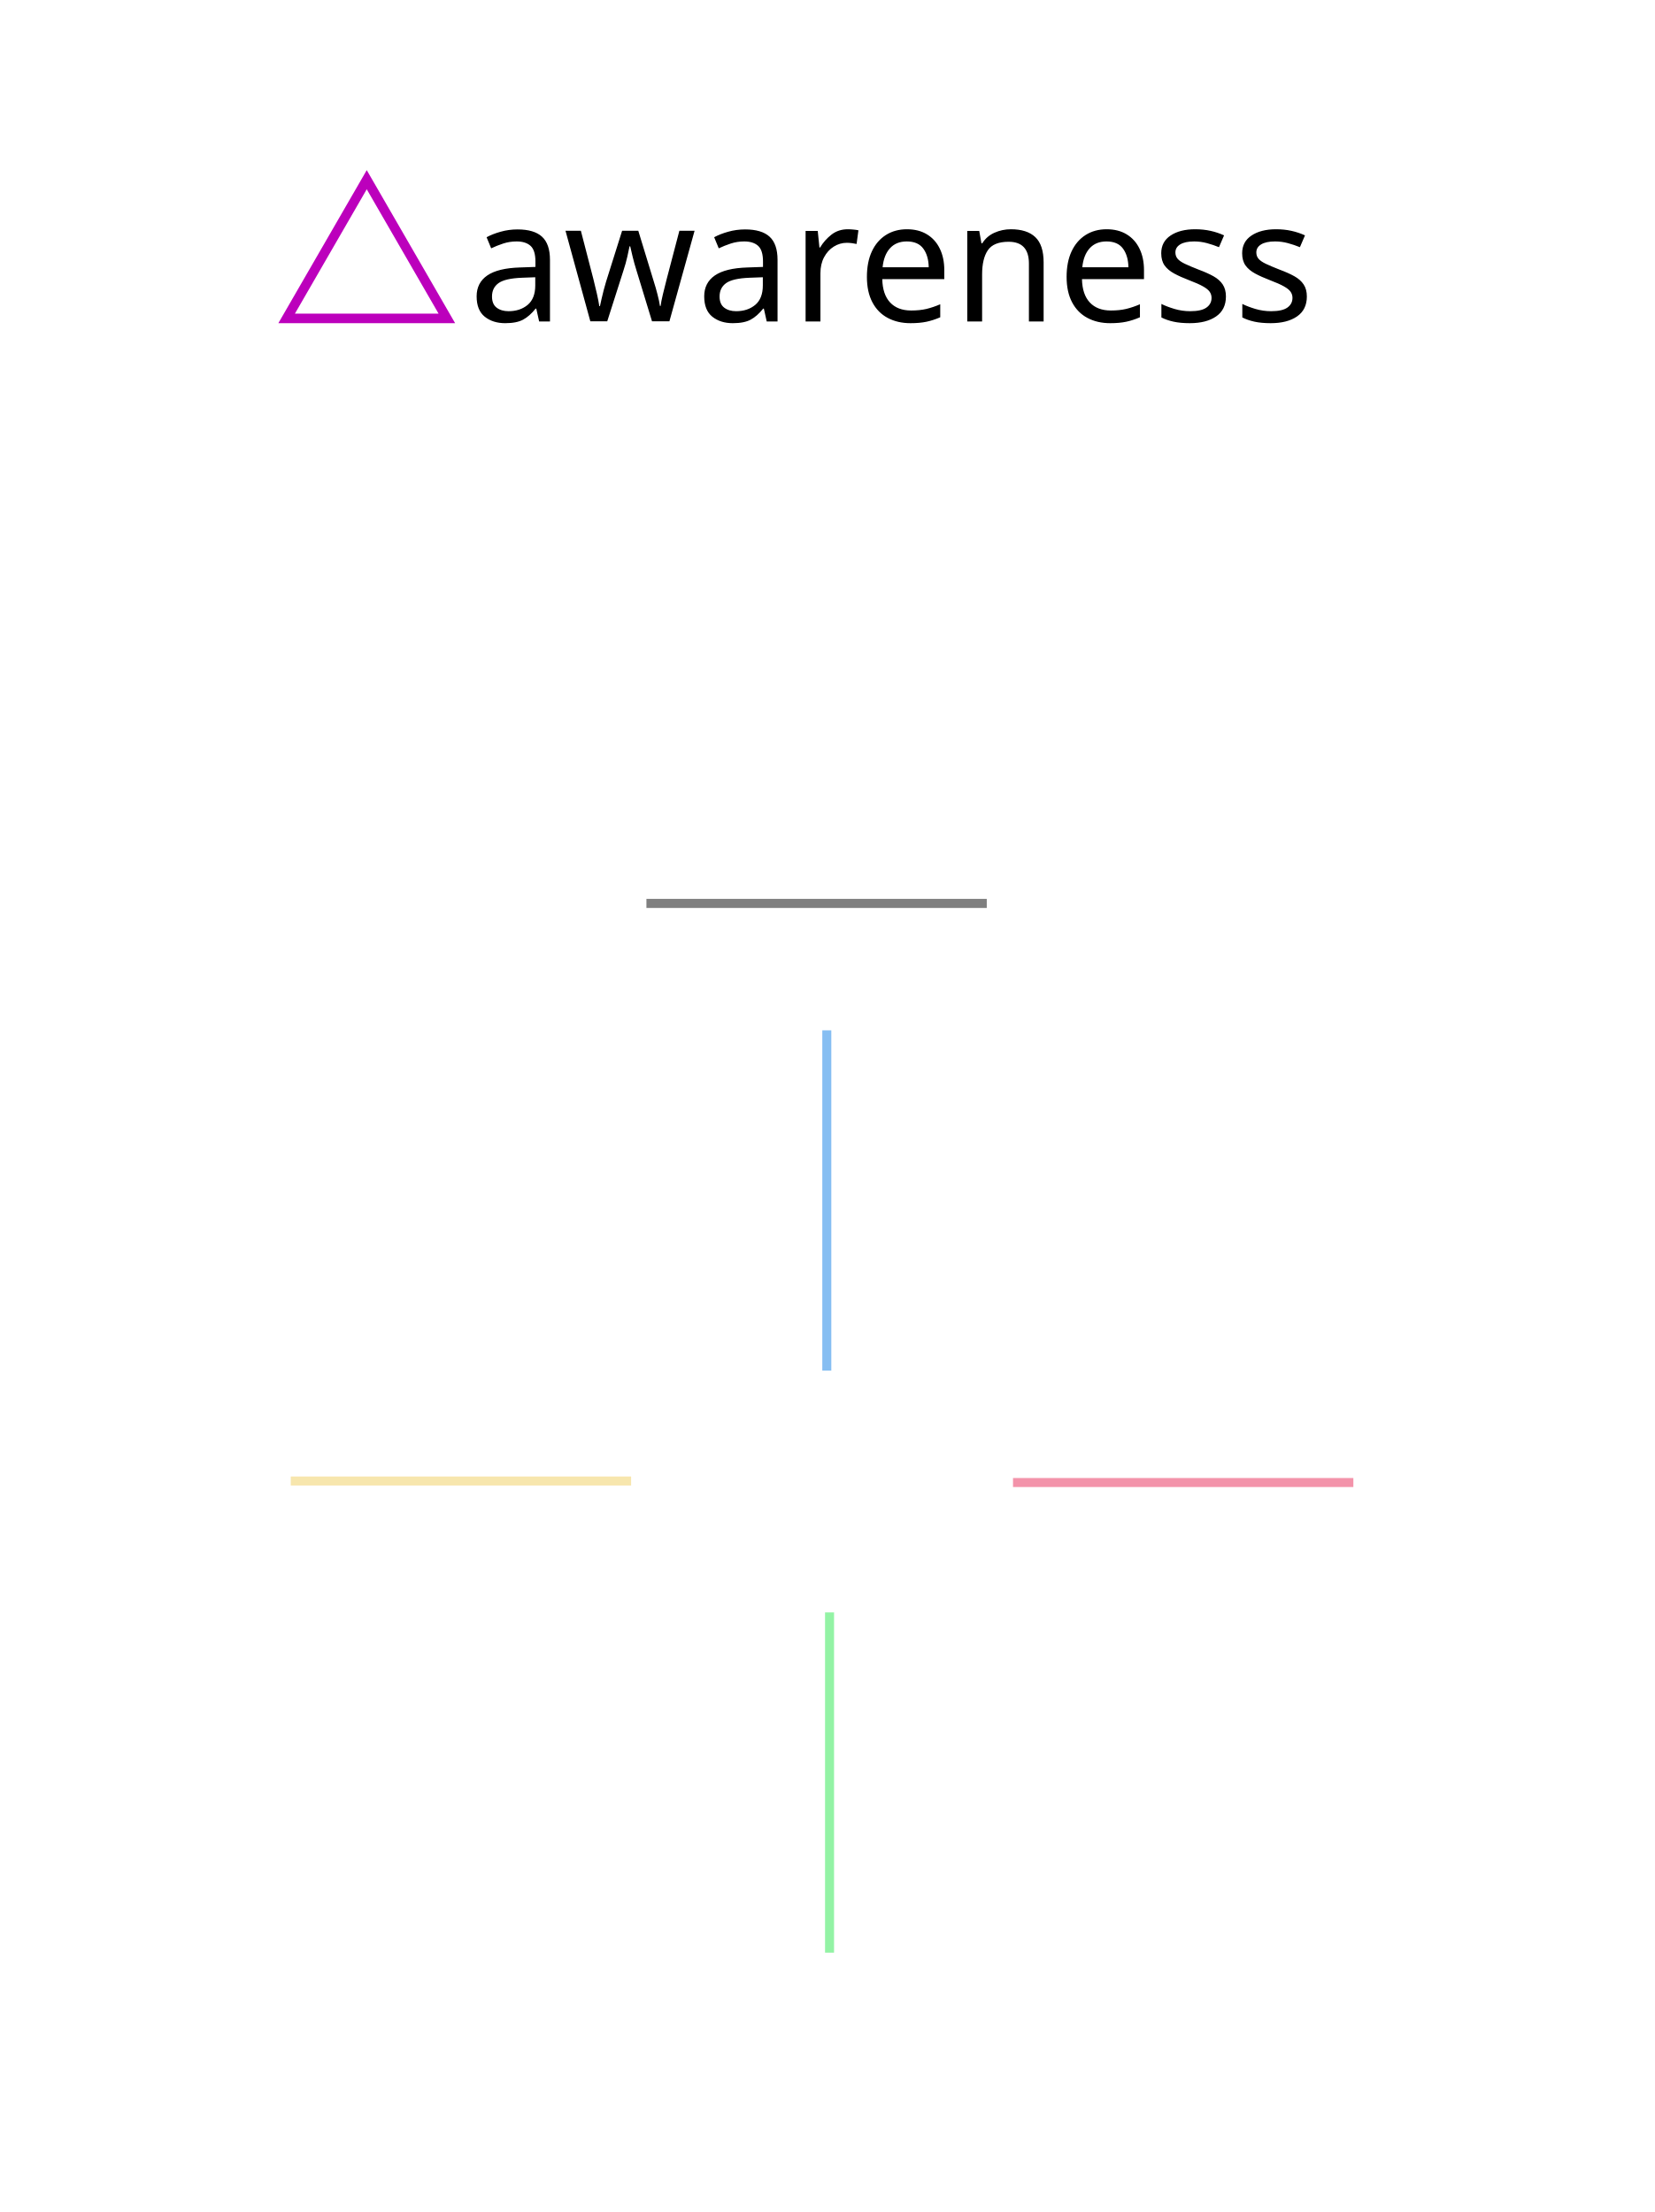
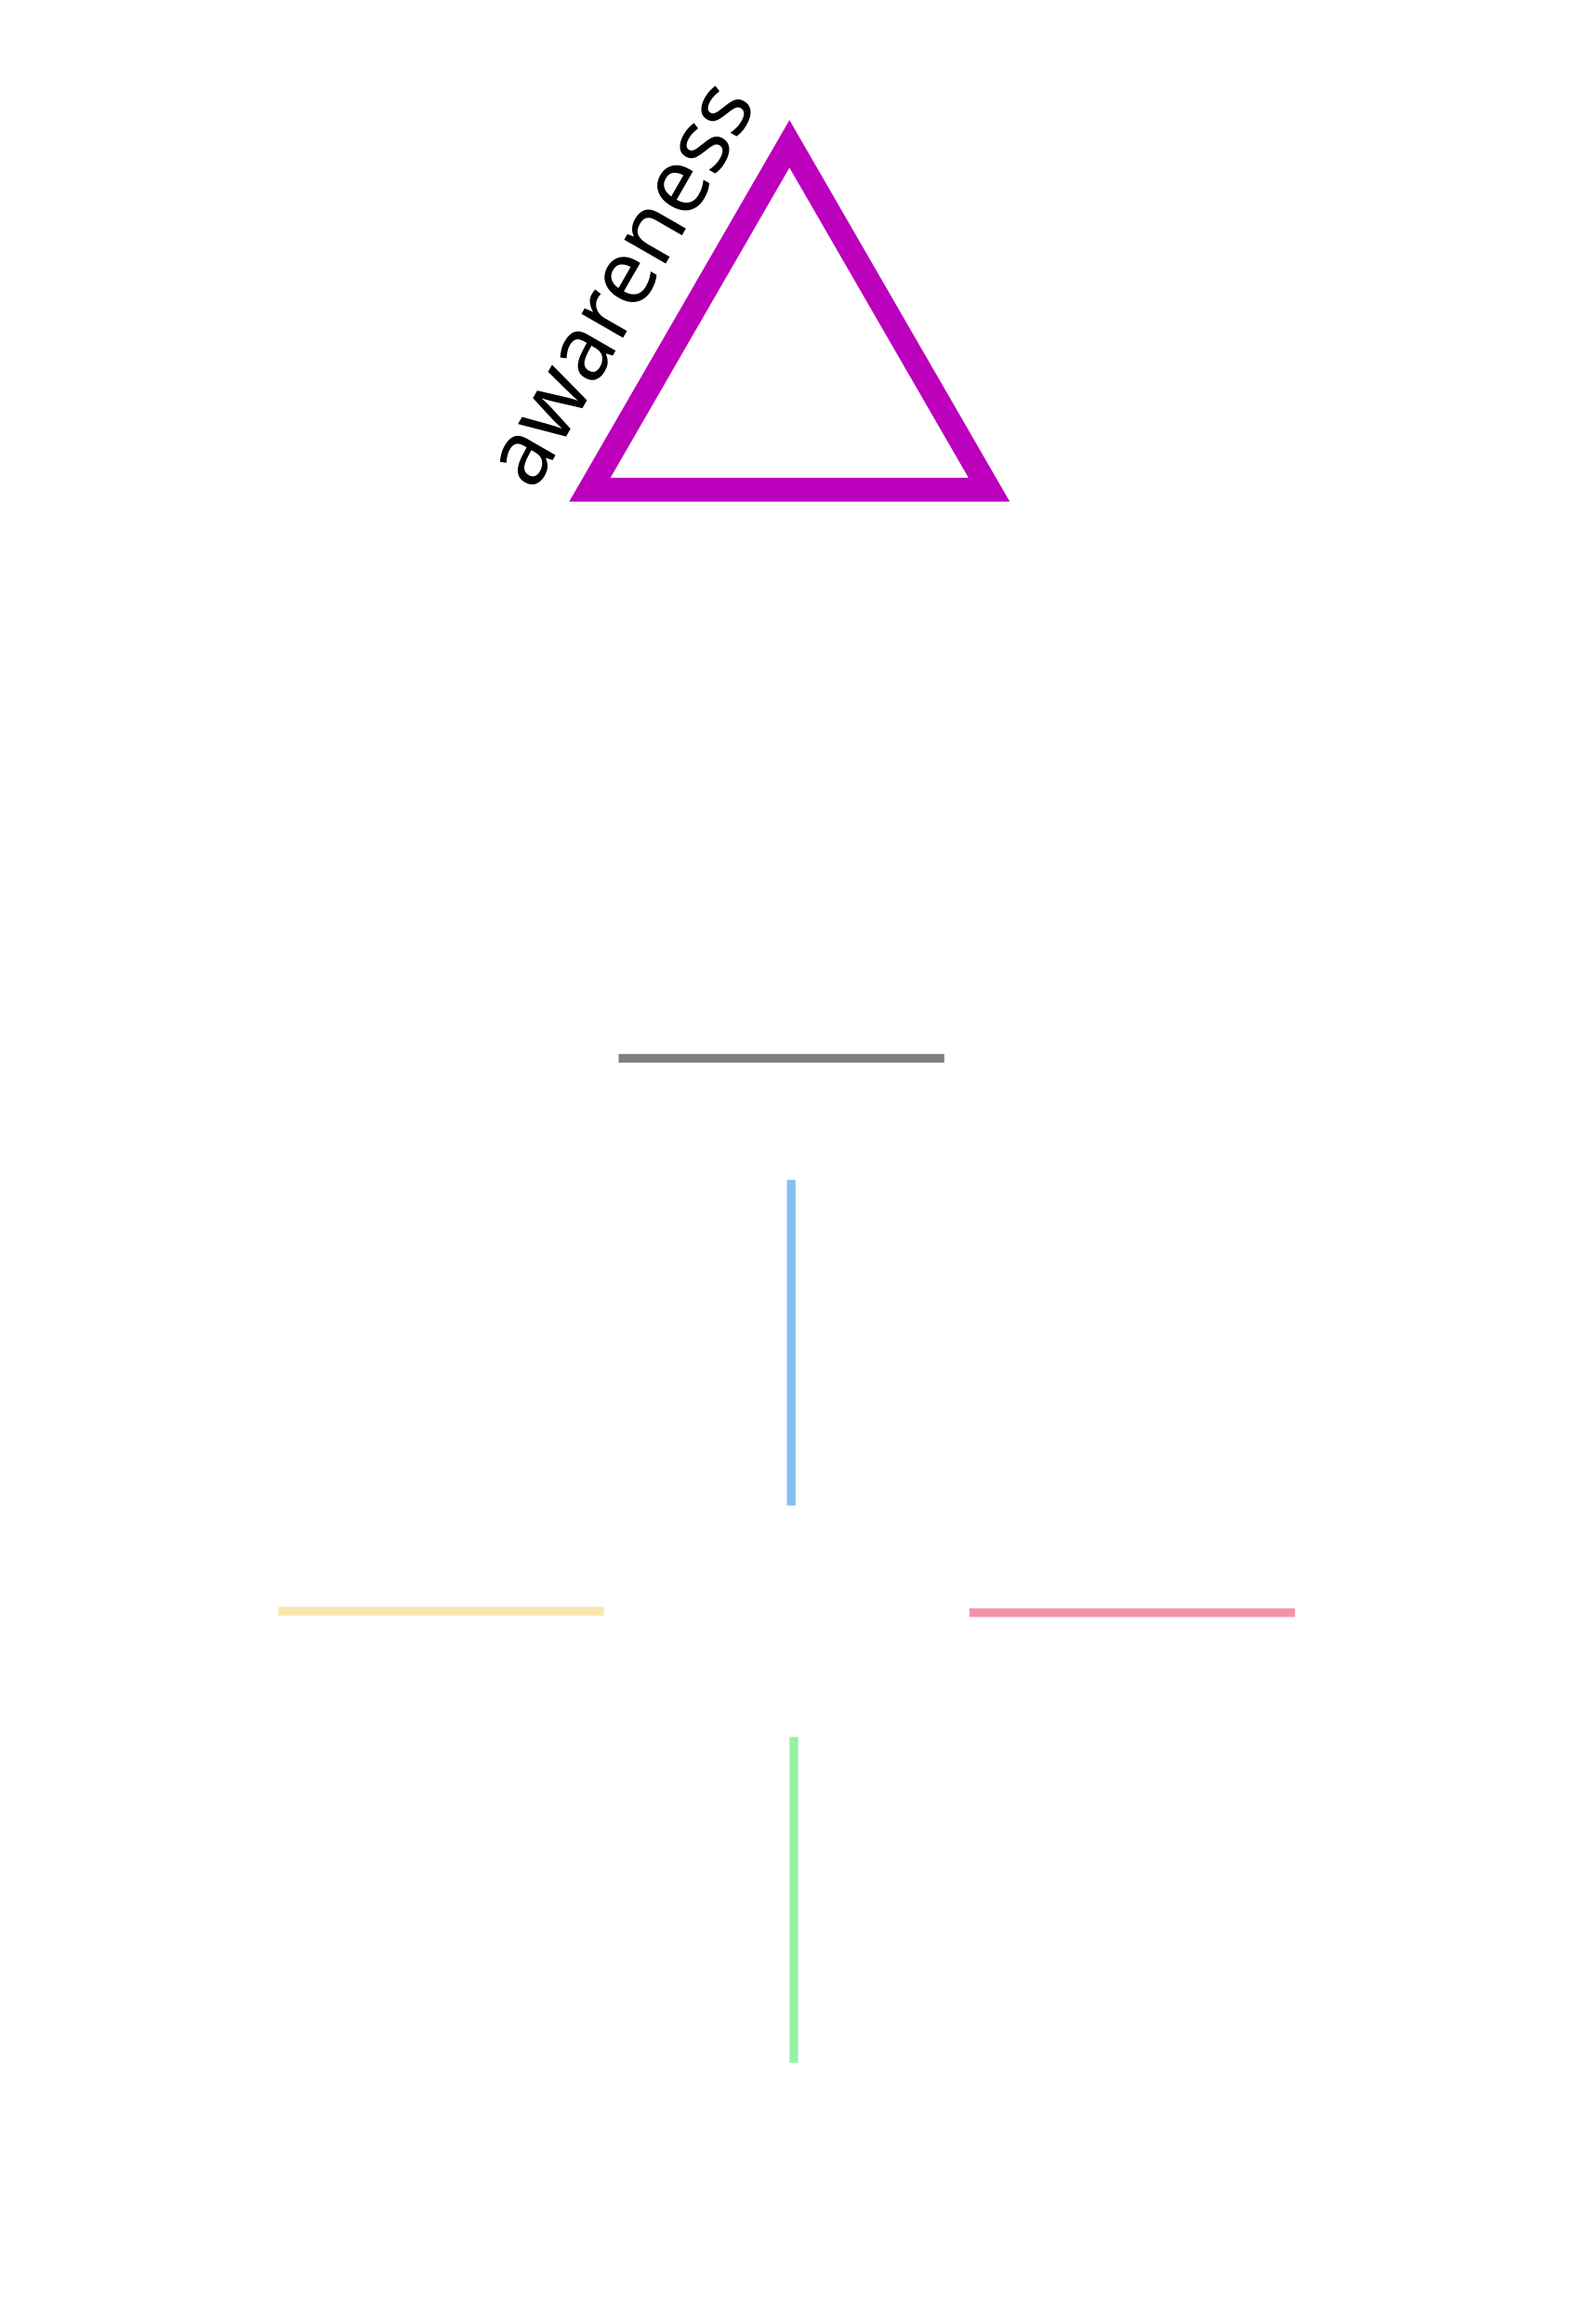
- <svg xmlns="http://www.w3.org/2000/svg" width="243.125mm" height="325.049mm" viewBox="0 0 243.126 325.049" version="1.1" id="svg8">
+ <svg xmlns="http://www.w3.org/2000/svg" width="243.125mm" height="356.767mm" viewBox="0 0 243.126 356.767" version="1.1" id="svg8">
  <defs id="defs2" />
-   <g id="layer1" transform="translate(14.15441,26.74622)">
-     <g id="g88" transform="translate(3.741773,-19.16283)">
-       <text id="text3140" y="18.241" x="34.838" style="font-style:normal;font-weight:normal;font-size:3.387px;line-height:0%;font-family:sans-serif;letter-spacing:0px;word-spacing:0px;fill:#000000;fill-opacity:1;stroke:none;stroke-width:0.282px;stroke-linecap:butt;stroke-linejoin:miter;stroke-opacity:1" xml:space="preserve">
-         <tspan style="font-size:11.289px;line-height:1.25;stroke-width:0.282px" y="18.241" x="34.838" id="tspan3142"> </tspan>
-         <tspan style="font-size:11.289px;line-height:1.25;stroke-width:0.282px" id="tspan3144" y="32.352" x="34.838"> </tspan>
-       </text>
-       <path transform="matrix(0.07841643,-0.04527374,0.04527374,0.07841643,12.40297,1.841853)" d="M 131.759,552.523 19.213,487.544 -93.333,422.566 19.213,357.587 131.759,292.609 l -2e-5,129.957 z" id="path3146" style="fill:none;fill-opacity:1;stroke:#bc00bc;stroke-width:15.521;stroke-miterlimit:4;stroke-dasharray:none;stroke-opacity:1" />
-       <g id="flowRoot3203" style="font-style:normal;font-variant:normal;font-weight:normal;font-stretch:normal;font-size:40px;line-height:125%;font-family:'Josefin Sans';-inkscape-font-specification:'Josefin Sans';letter-spacing:0px;word-spacing:0px;fill:#000000;fill-opacity:1;stroke:none;stroke-width:1px;stroke-linecap:butt;stroke-linejoin:miter;stroke-opacity:1" transform="matrix(0.3884574,0,0,0.3884574,13.25378,9.092765)">
-         <text id="text4505" y="78.684" x="97.132" style="font-style:normal;font-weight:normal;font-size:63.894px;line-height:125%;font-family:sans-serif;letter-spacing:0px;word-spacing:0px;fill:#000000;fill-opacity:1;stroke:none;stroke-width:3.932px;stroke-linecap:butt;stroke-linejoin:miter;stroke-opacity:1" xml:space="preserve">
-           <tspan style="font-style:normal;font-variant:normal;font-weight:normal;font-stretch:normal;font-family:Quicksand;-inkscape-font-specification:Quicksand;stroke-width:3.932px" y="78.684" x="97.132" id="tspan4503">awareness</tspan>
-         </text>
-       </g>
-     </g>
+   <g id="layer1" transform="translate(14.15441,56.4643)">
    <flowRoot xml:space="preserve" id="flowRoot98" style="font-style:normal;font-variant:normal;font-weight:normal;font-stretch:normal;font-size:16.25px;line-height:125%;font-family:'Josefin Sans';-inkscape-font-specification:'Josefin Sans';letter-spacing:0px;word-spacing:0px;fill:#000000;fill-opacity:1;stroke:none;stroke-width:1px;stroke-linecap:butt;stroke-linejoin:miter;stroke-opacity:1" transform="matrix(0.2645833,0,0,0.2645833,6.120337,-2.319468)">
      <flowRegion id="flowRegion100" style="font-style:normal;font-variant:normal;font-weight:normal;font-stretch:normal;line-height:125%;font-family:'Josefin Sans';-inkscape-font-specification:'Josefin Sans'">
        <rect id="rect102" width="568.716" height="97.985" x="94.954" y="155.804" style="font-style:normal;font-variant:normal;font-weight:normal;font-stretch:normal;line-height:125%;font-family:'Josefin Sans';-inkscape-font-specification:'Josefin Sans'" />
      </flowRegion>
      <flowPara id="flowPara104" style="font-size:32px;line-height:125%;text-align:center;text-anchor:middle">A new way to think about data on the Internet, like nothing ever before.</flowPara>
    </flowRoot>
    <rect style="fill:#000000;fill-opacity:0.502;stroke:none;stroke-width:1.446;stroke-linejoin:bevel;stroke-miterlimit:4;stroke-dasharray:none;stroke-opacity:1" id="rect941" width="50" height="1.336" x="80.813" y="105.341" />
    <rect style="fill:#0f7ee5;fill-opacity:0.502;stroke:none;stroke-width:1.439;stroke-linejoin:bevel;stroke-miterlimit:4;stroke-dasharray:none;stroke-opacity:1" id="rect941-3" width="50" height="1.323" x="124.66" y="-107.974" transform="rotate(90)" />
    <rect style="fill:#28e74c;fill-opacity:0.502;stroke:none;stroke-width:1.439;stroke-linejoin:bevel;stroke-miterlimit:4;stroke-dasharray:none;stroke-opacity:1" id="rect941-3-6" width="50" height="1.323" x="210.191" y="-108.376" transform="rotate(90)" />
    <rect style="fill:#e72857;fill-opacity:0.502;stroke:none;stroke-width:1.439;stroke-linejoin:bevel;stroke-miterlimit:4;stroke-dasharray:none;stroke-opacity:1" id="rect941-3-6-7" width="50" height="1.323" x="-184.668" y="-191.769" transform="scale(-1)" />
    <rect style="fill:#f0ce5d;fill-opacity:0.502;stroke:none;stroke-width:1.439;stroke-linejoin:bevel;stroke-miterlimit:4;stroke-dasharray:none;stroke-opacity:1" id="rect941-3-6-7-5" width="50" height="1.323" x="-78.562" y="-191.545" transform="scale(-1)" />
    <flowRoot xml:space="preserve" id="flowRoot1546" style="font-style:normal;font-variant:normal;font-weight:normal;font-stretch:normal;font-size:16px;line-height:125%;font-family:Quicksand;-inkscape-font-specification:Quicksand;text-align:center;letter-spacing:0px;word-spacing:0px;text-anchor:middle;fill:#000000;fill-opacity:1;stroke:none;stroke-width:1px;stroke-linecap:butt;stroke-linejoin:miter;stroke-opacity:1" transform="matrix(0.2645833,0,0,0.2645833,1.5875,-7.9375)">
      <flowRegion id="flowRegion1548" style="font-size:16px;text-align:center;text-anchor:middle">
        <rect id="rect1550" width="458.084" height="131.117" x="169.706" y="264.9" style="font-size:16px;text-align:center;text-anchor:middle" />
      </flowRegion>
      <flowPara id="flowPara1552">Computers can program themselves now. Well, somewhat. Awareness represents the data-processing capabilities of each device on the Internet as a set of numerical inputs and outputs. This way, its crazy new algorithm can solve computational problems automatically by forming an optimal "pipeline" of processing steps available on the network.</flowPara>
    </flowRoot>
    <flowRoot xml:space="preserve" id="flowRoot98-3" style="font-style:normal;font-variant:normal;font-weight:normal;font-stretch:normal;font-size:16.25px;line-height:125%;font-family:'Josefin Sans';-inkscape-font-specification:'Josefin Sans';letter-spacing:0px;word-spacing:0px;fill:#000000;fill-opacity:1;stroke:none;stroke-width:1px;stroke-linecap:butt;stroke-linejoin:miter;stroke-opacity:1" transform="matrix(0.2645833,0,0,0.2645833,-14.14356,77.12732)">
      <flowRegion id="flowRegion100-5" style="font-style:normal;font-variant:normal;font-weight:normal;font-stretch:normal;line-height:125%;font-family:'Josefin Sans';-inkscape-font-specification:'Josefin Sans'">
        <rect id="rect102-6" width="329.31" height="102.025" x="94.954" y="155.804" style="font-style:normal;font-variant:normal;font-weight:normal;font-stretch:normal;line-height:125%;font-family:'Josefin Sans';-inkscape-font-specification:'Josefin Sans'" />
      </flowRegion>
      <flowPara id="flowPara104-2" style="font-size:32px;line-height:125%;text-align:center;text-anchor:middle">Designed for data,</flowPara>
      <flowPara style="font-size:32px;line-height:125%;text-align:center;text-anchor:middle" id="flowPara1640">from the ground up.</flowPara>
    </flowRoot>
    <flowRoot transform="matrix(0.2645833,0,0,0.2645833,-32.81782,72.83946)" xml:space="preserve" id="flowRoot1546-9" style="font-style:normal;font-variant:normal;font-weight:normal;font-stretch:normal;font-size:16px;line-height:125%;font-family:Quicksand;-inkscape-font-specification:Quicksand;text-align:center;letter-spacing:0px;word-spacing:0px;text-anchor:middle;fill:#000000;fill-opacity:1;stroke:none;stroke-width:1px;stroke-linecap:butt;stroke-linejoin:miter;stroke-opacity:1">
      <flowRegion id="flowRegion1548-1" style="font-size:16px;text-align:center;text-anchor:middle">
        <rect id="rect1550-2" width="330.32" height="147.482" x="169.706" y="264.9" style="font-size:16px;text-align:center;text-anchor:middle" />
      </flowRegion>
      <flowPara id="flowPara1552-7">Awareness works with whatever data you have, and whatever data you want. No matter what format your application uses, Awareness can handle it. What's more, it can computationally analyze the capabilities of your application in order to help other devices on the Internet solve problems.</flowPara>
    </flowRoot>
    <flowRoot xml:space="preserve" id="flowRoot98-3-0" style="font-style:normal;font-variant:normal;font-weight:normal;font-stretch:normal;font-size:16.25px;line-height:125%;font-family:'Josefin Sans';-inkscape-font-specification:'Josefin Sans';letter-spacing:0px;word-spacing:0px;fill:#000000;fill-opacity:1;stroke:none;stroke-width:1px;stroke-linecap:butt;stroke-linejoin:miter;stroke-opacity:1" transform="matrix(0.2645833,0,0,0.2645833,-15.9522,162.1947)">
      <flowRegion id="flowRegion100-5-9" style="font-style:normal;font-variant:normal;font-weight:normal;font-stretch:normal;line-height:125%;font-family:'Josefin Sans';-inkscape-font-specification:'Josefin Sans'">
        <rect id="rect102-6-3" width="329.31" height="102.025" x="94.954" y="155.804" style="font-style:normal;font-variant:normal;font-weight:normal;font-stretch:normal;line-height:125%;font-family:'Josefin Sans';-inkscape-font-specification:'Josefin Sans'" />
      </flowRegion>
      <flowPara id="flowPara104-2-6" style="font-size:32px;line-height:125%;text-align:center;text-anchor:middle">Crafted for prowess</flowPara>
      <flowPara style="font-size:32px;line-height:125%;text-align:center;text-anchor:middle" id="flowPara1638">when speed matters.</flowPara>
    </flowRoot>
    <flowRoot transform="matrix(0.2645833,0,0,0.2645833,-34.62647,157.9068)" xml:space="preserve" id="flowRoot1546-9-0" style="font-style:normal;font-variant:normal;font-weight:normal;font-stretch:normal;font-size:16px;line-height:125%;font-family:Quicksand;-inkscape-font-specification:Quicksand;text-align:center;letter-spacing:0px;word-spacing:0px;text-anchor:middle;fill:#000000;fill-opacity:1;stroke:none;stroke-width:1px;stroke-linecap:butt;stroke-linejoin:miter;stroke-opacity:1">
      <flowRegion id="flowRegion1548-1-6" style="font-size:16px;text-align:center;text-anchor:middle">
        <rect id="rect1550-2-2" width="331.564" height="162.416" x="169.706" y="264.9" style="font-size:16px;text-align:center;text-anchor:middle" />
      </flowRegion>
      <flowPara id="flowPara1552-7-6">Every element of Awareness is capable of low-latency, high-bandwidth communication. With its unique "zero polling" network architecture ard asynchronous task system, Awareness guarantees that your application will always be able to keep tabs on the progress of its communications.</flowPara>
    </flowRoot>
    <flowRoot xml:space="preserve" id="flowRoot98-3-1" style="font-style:normal;font-variant:normal;font-weight:normal;font-stretch:normal;font-size:16.25px;line-height:125%;font-family:'Josefin Sans';-inkscape-font-specification:'Josefin Sans';letter-spacing:0px;word-spacing:0px;fill:#000000;fill-opacity:1;stroke:none;stroke-width:1px;stroke-linecap:butt;stroke-linejoin:miter;stroke-opacity:1" transform="matrix(0.2645833,0,0,0.2645833,90.92389,161.147)">
      <flowRegion id="flowRegion100-5-8" style="font-style:normal;font-variant:normal;font-weight:normal;font-stretch:normal;line-height:125%;font-family:'Josefin Sans';-inkscape-font-specification:'Josefin Sans'">
        <rect id="rect102-6-7" width="329.31" height="102.025" x="94.954" y="155.804" style="font-style:normal;font-variant:normal;font-weight:normal;font-stretch:normal;line-height:125%;font-family:'Josefin Sans';-inkscape-font-specification:'Josefin Sans'" />
      </flowRegion>
      <flowPara style="font-size:32px;line-height:125%;text-align:center;text-anchor:middle" id="flowPara4562">Capable, intuitive</flowPara>
      <flowPara style="font-size:32px;line-height:125%;text-align:center;text-anchor:middle" id="flowPara1786">and elegant.</flowPara>
    </flowRoot>
    <flowRoot transform="matrix(0.2645833,0,0,0.2645833,70.66212,156.8591)" xml:space="preserve" id="flowRoot1546-9-2" style="font-style:normal;font-variant:normal;font-weight:normal;font-stretch:normal;font-size:16px;line-height:125%;font-family:Quicksand;-inkscape-font-specification:Quicksand;text-align:center;letter-spacing:0px;word-spacing:0px;text-anchor:middle;fill:#000000;fill-opacity:1;stroke:none;stroke-width:1px;stroke-linecap:butt;stroke-linejoin:miter;stroke-opacity:1">
      <flowRegion id="flowRegion1548-1-0" style="font-size:16px;text-align:center;text-anchor:middle">
        <rect id="rect1550-2-23" width="340.019" height="150.392" x="169.706" y="264.9" style="font-size:16px;text-align:center;text-anchor:middle" />
      </flowRegion>
      <flowPara id="flowPara1552-7-7">Awareness is designed for everyone. You don't have to be a software expert to use it and understand it, but if you're looking to be at the cutting edge of computing, Awareness is happy with that too. No matter what you use it for, Awareness stays out of the way and lets your application do what it does best. </flowPara>
    </flowRoot>
    <flowRoot xml:space="preserve" id="flowRoot98-2" style="font-style:normal;font-variant:normal;font-weight:normal;font-stretch:normal;font-size:16.25px;line-height:125%;font-family:'Josefin Sans';-inkscape-font-specification:'Josefin Sans';letter-spacing:0px;word-spacing:0px;fill:#000000;fill-opacity:1;stroke:none;stroke-width:1px;stroke-linecap:butt;stroke-linejoin:miter;stroke-opacity:1" transform="matrix(0.2645833,0,0,0.2645833,7.548252,248.0456)">
      <flowRegion id="flowRegion100-9" style="font-style:normal;font-variant:normal;font-weight:normal;font-stretch:normal;line-height:125%;font-family:'Josefin Sans';-inkscape-font-specification:'Josefin Sans'">
        <rect id="rect102-3" width="568.716" height="97.985" x="94.954" y="155.804" style="font-style:normal;font-variant:normal;font-weight:normal;font-stretch:normal;line-height:125%;font-family:'Josefin Sans';-inkscape-font-specification:'Josefin Sans'" />
      </flowRegion>
      <flowPara style="font-size:32px;line-height:125%;text-align:center;text-anchor:middle" id="flowPara1712">Let's go.</flowPara>
    </flowRoot>
    <flowRoot xml:space="preserve" id="flowRoot98-3-1-3" style="font-style:normal;font-variant:normal;font-weight:normal;font-stretch:normal;font-size:16.25px;line-height:125%;font-family:'Josefin Sans';-inkscape-font-specification:'Josefin Sans';letter-spacing:0px;word-spacing:0px;fill:#000000;fill-opacity:1;stroke:none;stroke-width:1px;stroke-linecap:butt;stroke-linejoin:miter;stroke-opacity:1" transform="matrix(0.2645833,0,0,0.2645833,89.75455,76.73321)">
      <flowRegion id="flowRegion100-5-8-6" style="font-style:normal;font-variant:normal;font-weight:normal;font-stretch:normal;line-height:125%;font-family:'Josefin Sans';-inkscape-font-specification:'Josefin Sans'">
        <rect id="rect102-6-7-7" width="329.31" height="102.025" x="94.954" y="155.804" style="font-style:normal;font-variant:normal;font-weight:normal;font-stretch:normal;line-height:125%;font-family:'Josefin Sans';-inkscape-font-specification:'Josefin Sans'" />
      </flowRegion>
      <flowPara style="font-size:32px;line-height:125%;text-align:center;text-anchor:middle" id="flowPara1786-3">Deep learning </flowPara>
      <flowPara style="font-size:32px;line-height:125%;text-align:center;text-anchor:middle" id="flowPara117">built in.</flowPara>
    </flowRoot>
    <flowRoot transform="matrix(0.2645833,0,0,0.2645833,70.02195,72.44532)" xml:space="preserve" id="flowRoot1546-9-2-5" style="font-style:normal;font-variant:normal;font-weight:normal;font-stretch:normal;font-size:16px;line-height:125%;font-family:Quicksand;-inkscape-font-specification:Quicksand;text-align:center;letter-spacing:0px;word-spacing:0px;text-anchor:middle;fill:#000000;fill-opacity:1;stroke:none;stroke-width:1px;stroke-linecap:butt;stroke-linejoin:miter;stroke-opacity:1">
      <flowRegion id="flowRegion1548-1-0-6" style="font-size:16px;text-align:center;text-anchor:middle">
        <rect id="rect1550-2-23-2" width="356.507" height="149.422" x="169.706" y="264.9" style="font-size:16px;text-align:center;text-anchor:middle" />
      </flowRegion>
      <flowPara id="flowPara1552-7-7-9">When software doesn't already exist to solve a problem, Awareness creates new processing components using machine learning and shares them on the Internet. And yes - it seamlessly supports CUDA and OpenCL. Whether you have some LEDs to blink or an autonomous vehicle to navigate, Awareness can do the job.</flowPara>
    </flowRoot>
+     <g id="g192" transform="matrix(2.604832,0,0,2.604832,-114.1413,-58.3687)">
+       <text id="text3140" y="8.629" x="83.769" style="font-style:normal;font-weight:normal;font-size:3.387px;line-height:0%;font-family:sans-serif;letter-spacing:0px;word-spacing:0px;fill:#000000;fill-opacity:1;stroke:none;stroke-width:0.282px;stroke-linecap:butt;stroke-linejoin:miter;stroke-opacity:1" xml:space="preserve">
+         <tspan style="font-size:11.289px;line-height:1.25;stroke-width:0.282px" y="8.629" x="83.769" id="tspan3142"> </tspan>
+         <tspan style="font-size:11.289px;line-height:1.25;stroke-width:0.282px" id="tspan3144" y="22.74" x="83.769"> </tspan>
+       </text>
+       <path transform="matrix(0.07841643,-0.04527374,0.04527374,0.07841643,61.33345,-7.770431)" d="M 131.759,552.523 19.213,487.544 -93.333,422.566 19.213,357.587 131.759,292.609 l -2e-5,129.957 z" id="path3146" style="fill:none;fill-opacity:1;stroke:#bc00bc;stroke-width:15.521;stroke-miterlimit:4;stroke-dasharray:none;stroke-opacity:1" />
+       <g id="flowRoot3203" style="font-style:normal;font-variant:normal;font-weight:normal;font-stretch:normal;font-size:40px;line-height:125%;font-family:'Josefin Sans';-inkscape-font-specification:'Josefin Sans';letter-spacing:0px;word-spacing:0px;fill:#000000;fill-opacity:1;stroke:none;stroke-width:1px;stroke-linecap:butt;stroke-linejoin:miter;stroke-opacity:1" transform="matrix(0.04116468,-0.07152129,0.07152129,0.04116468,60.23566,33.45412)">
+         <text id="text4505" y="78.684" x="97.132" style="font-style:normal;font-weight:normal;font-size:63.894px;line-height:125%;font-family:sans-serif;letter-spacing:0px;word-spacing:0px;fill:#000000;fill-opacity:1;stroke:none;stroke-width:3.932px;stroke-linecap:butt;stroke-linejoin:miter;stroke-opacity:1" xml:space="preserve">
+           <tspan style="font-style:normal;font-variant:normal;font-weight:normal;font-stretch:normal;font-family:Quicksand;-inkscape-font-specification:Quicksand;stroke-width:3.932px" y="78.684" x="97.132" id="tspan4503">awareness</tspan>
+         </text>
+       </g>
+     </g>
  </g>
</svg>
